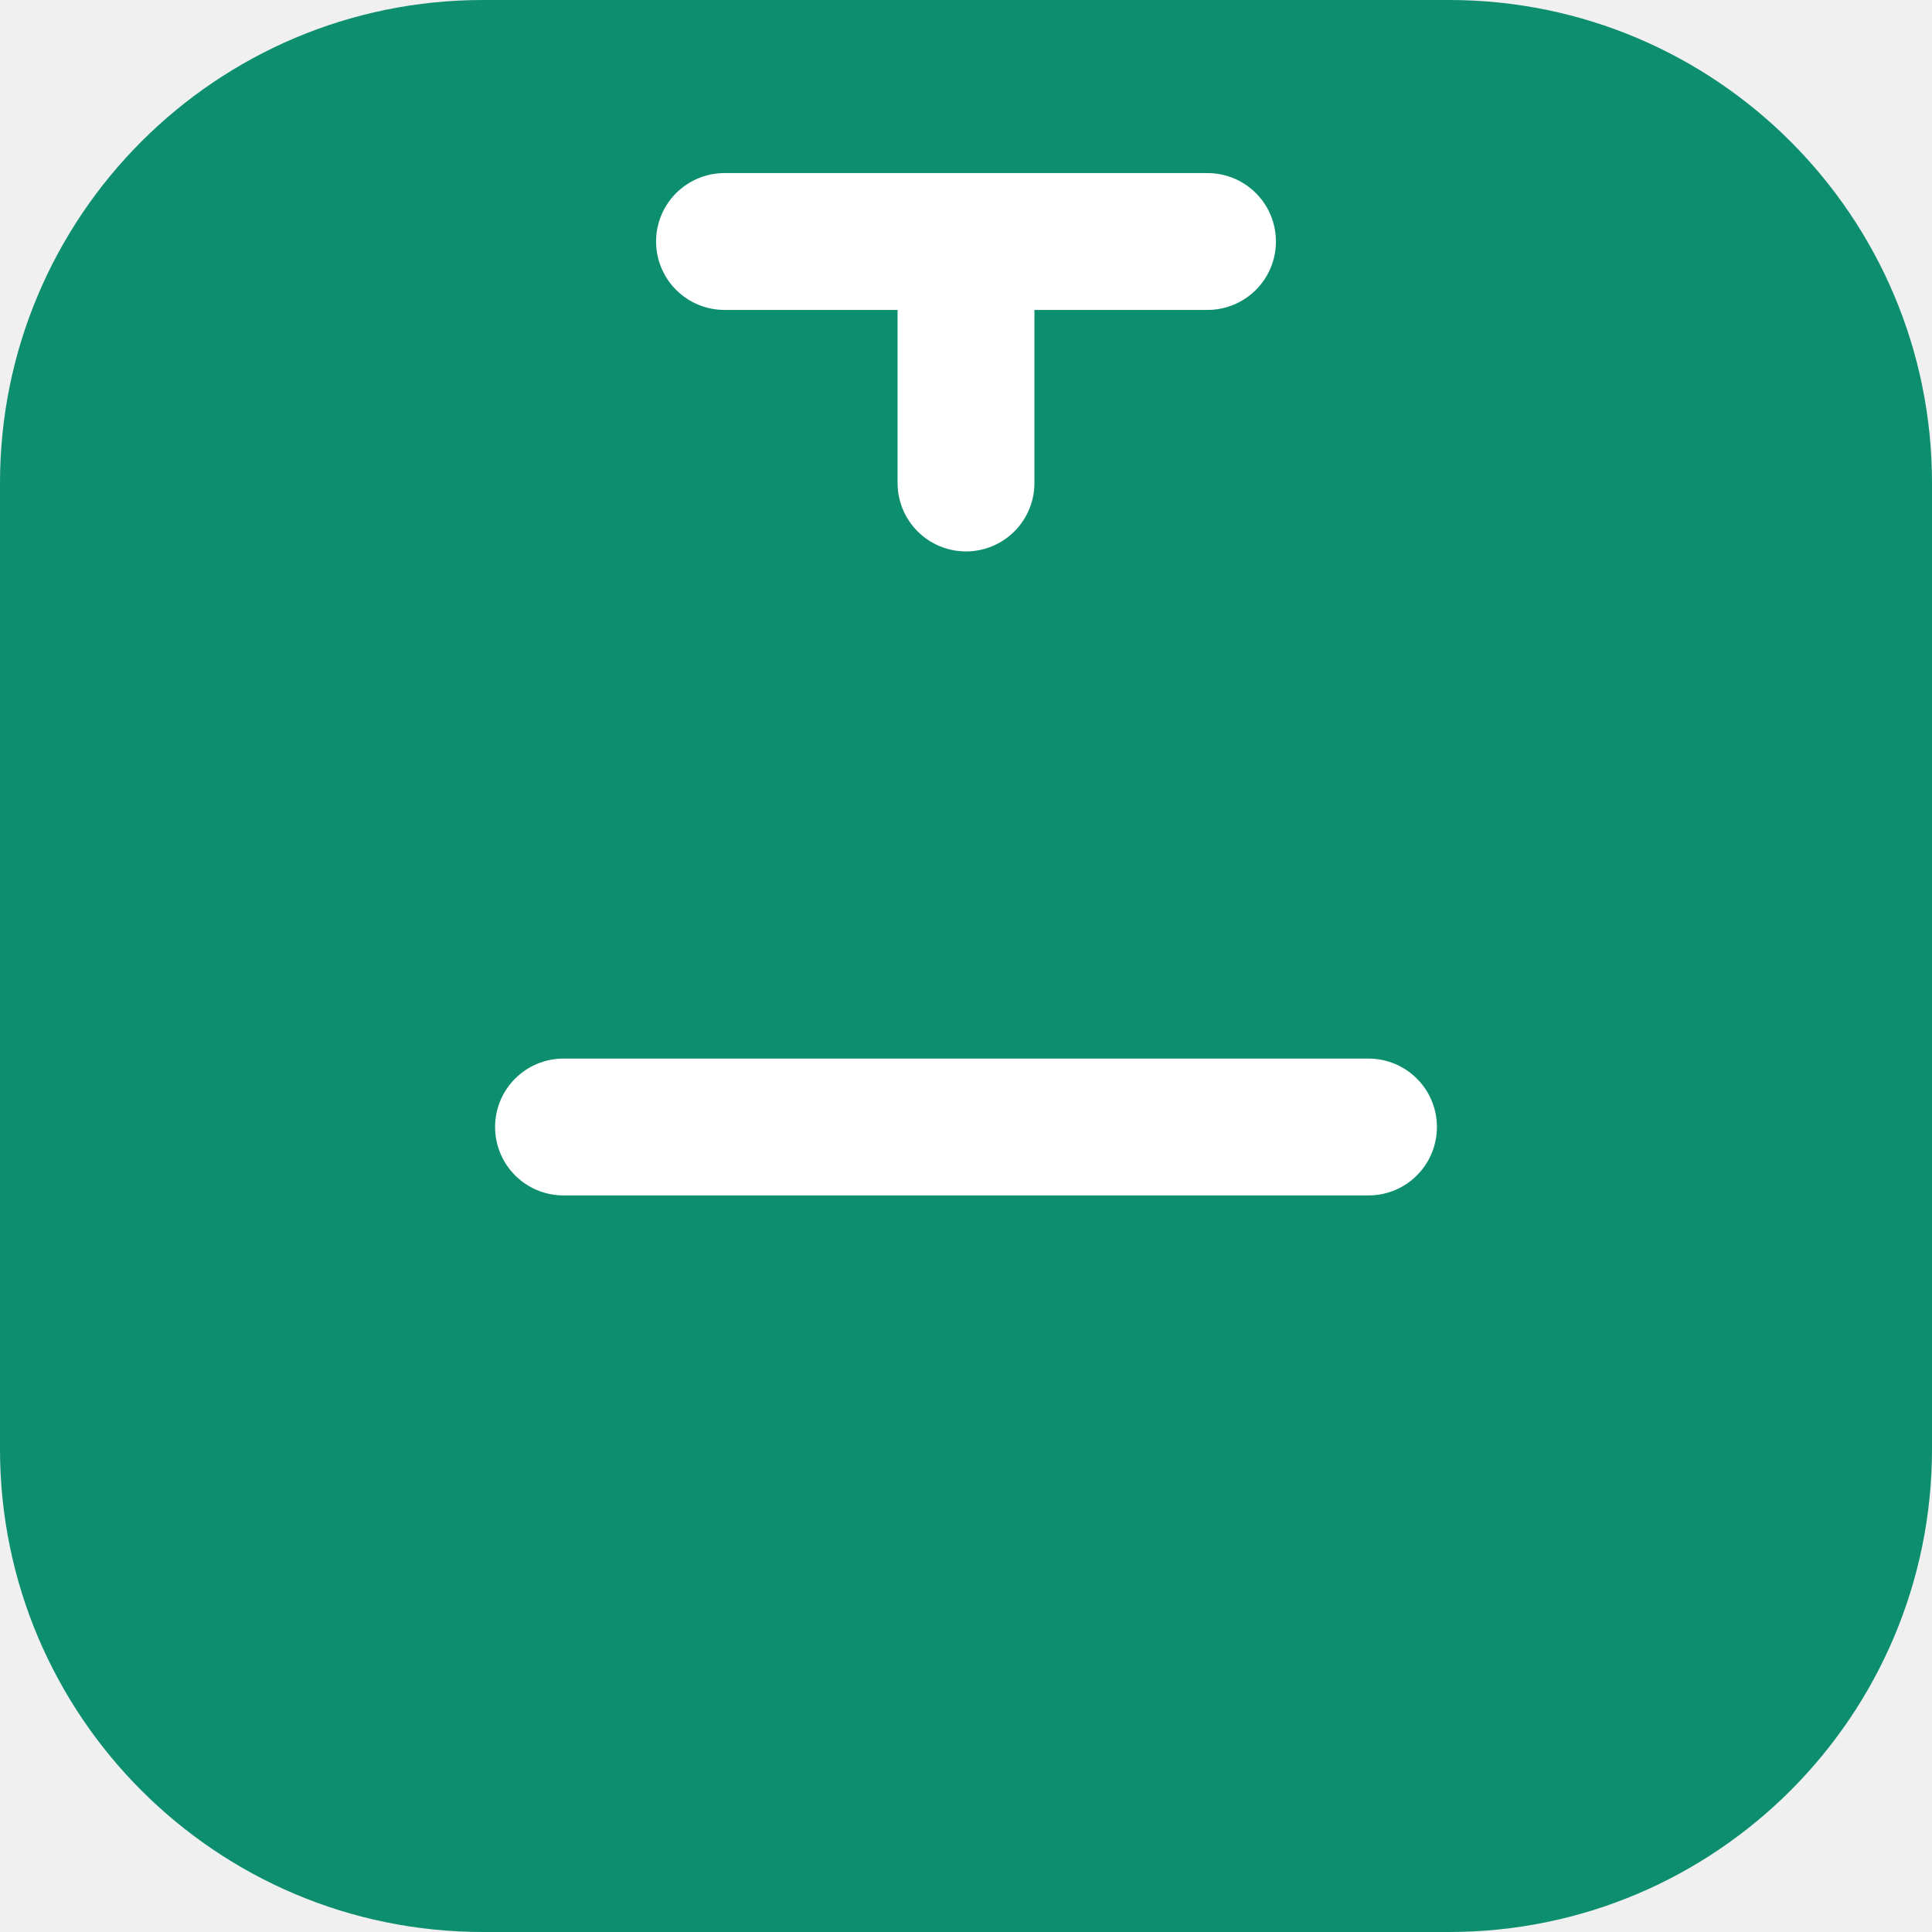
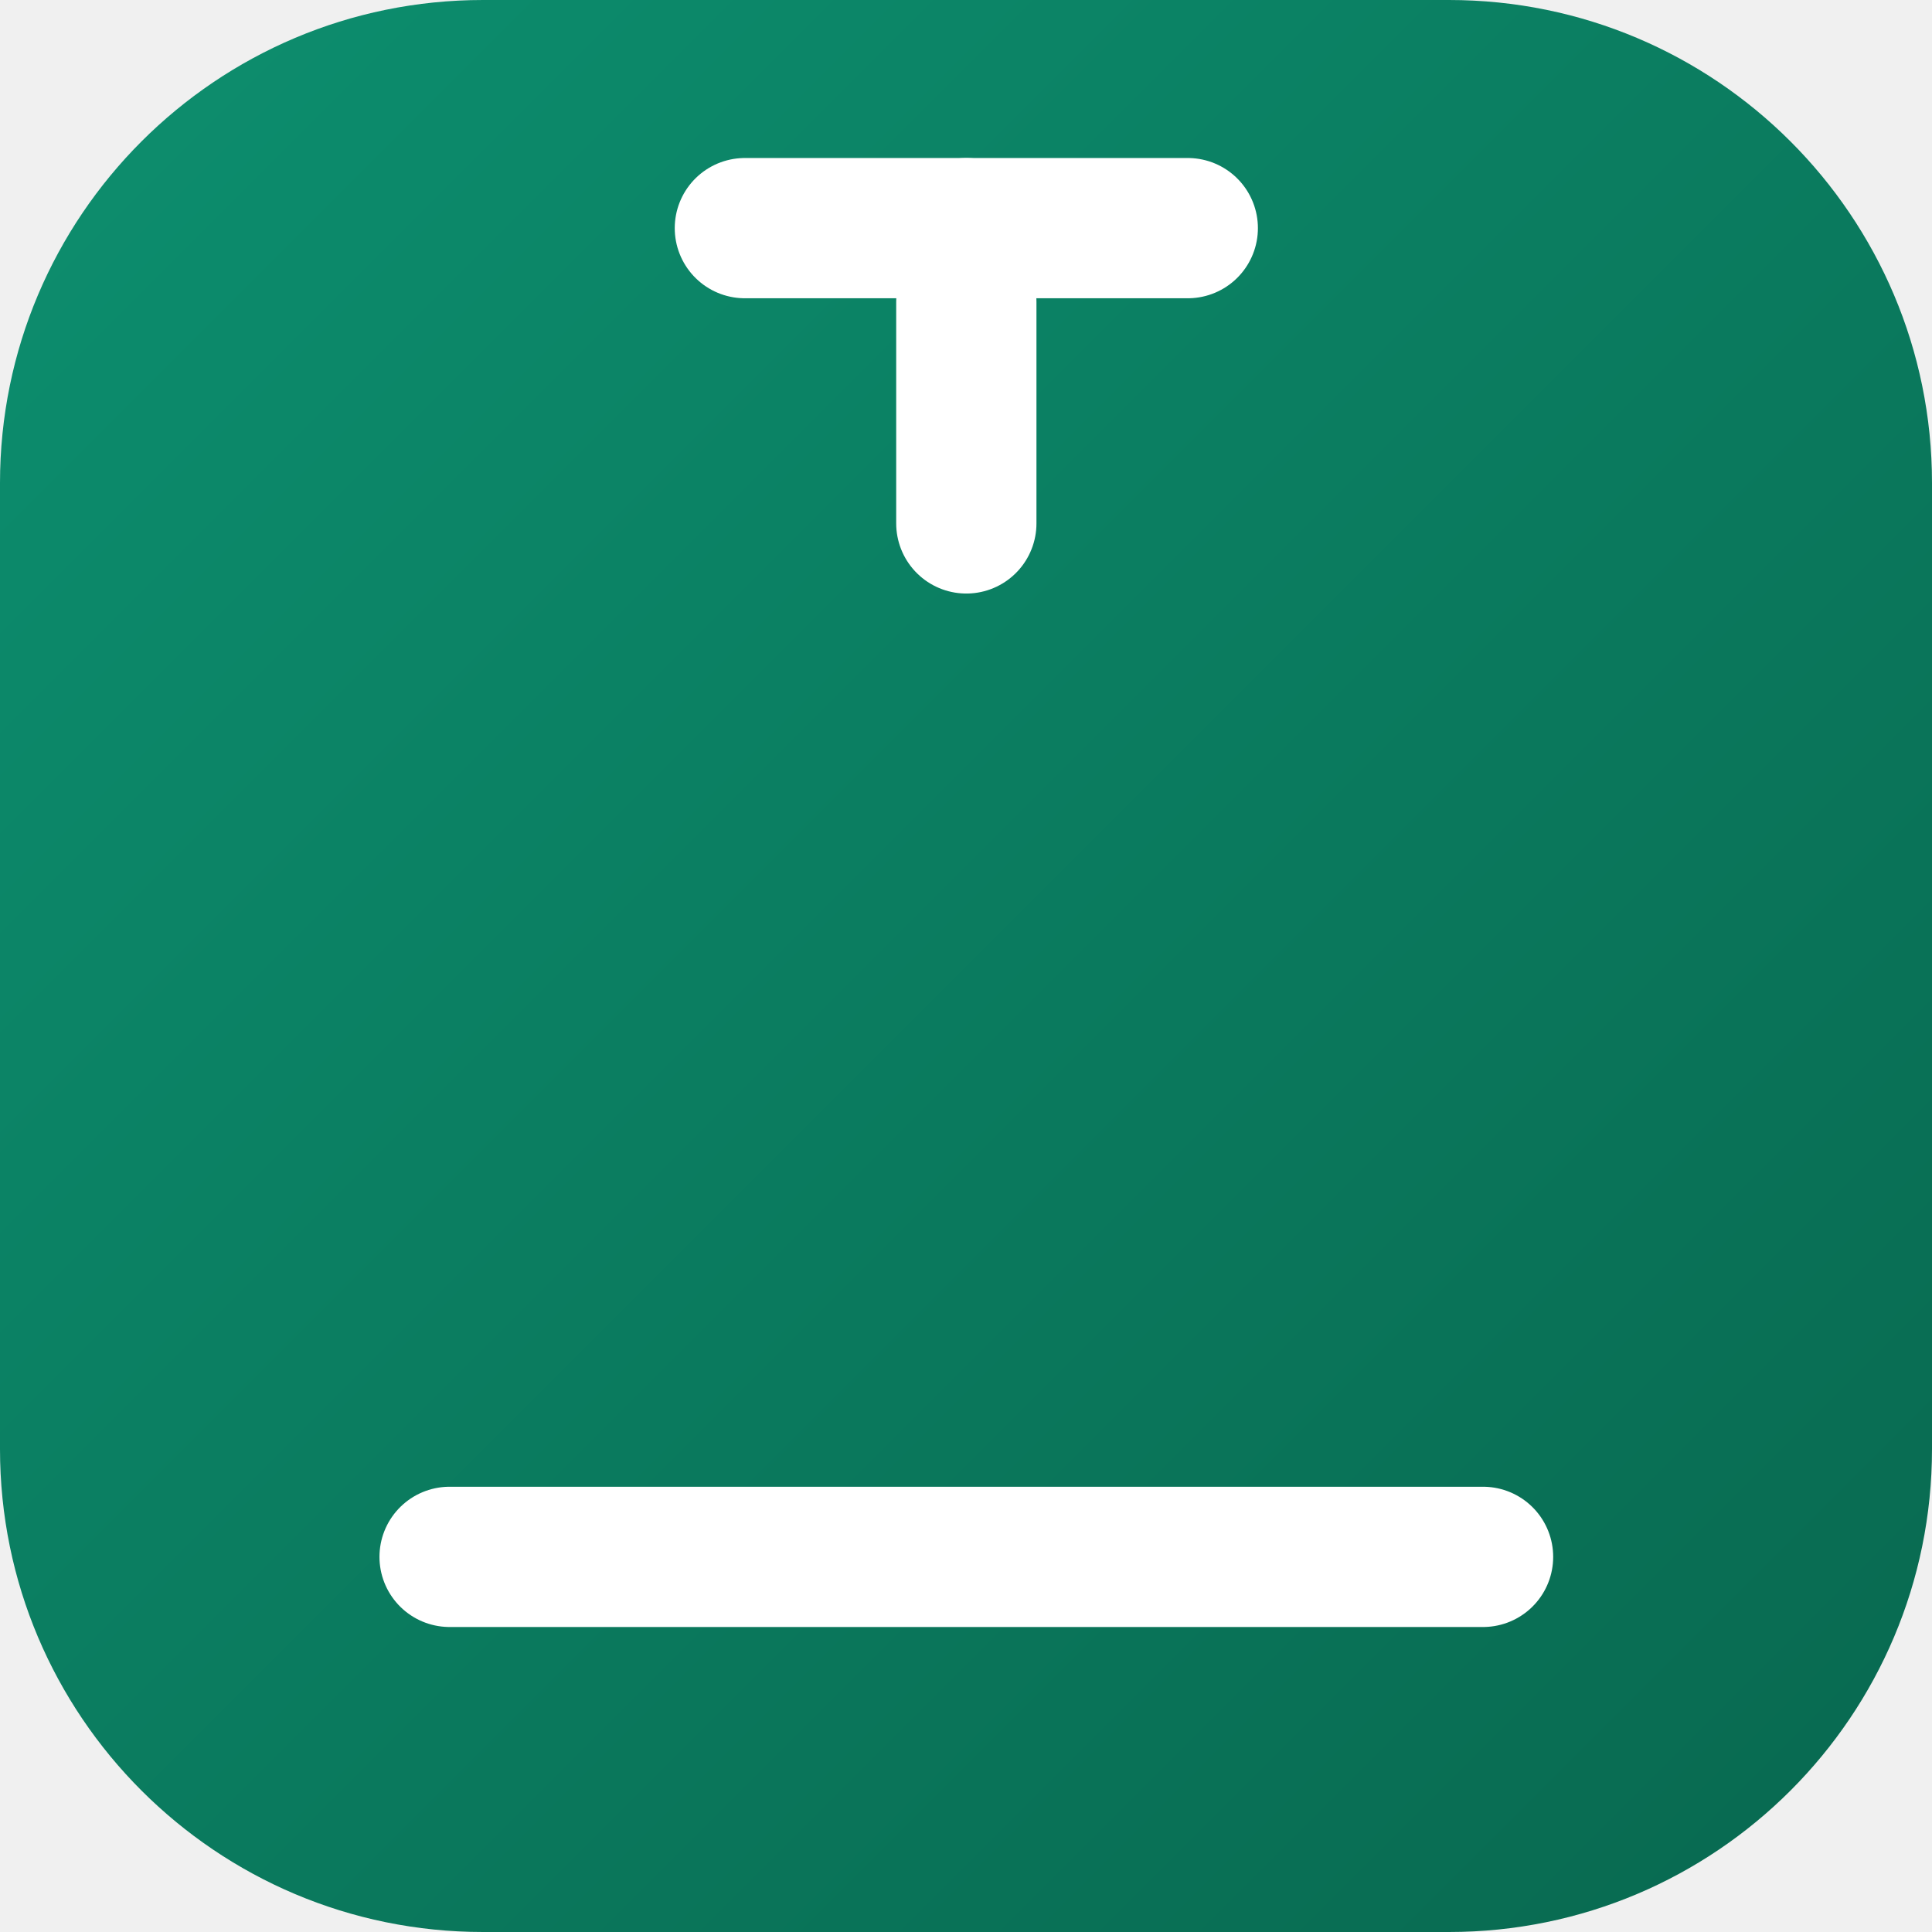
- <svg xmlns="http://www.w3.org/2000/svg" viewBox="0 0 24 24" width="24" height="24" role="img" aria-label="Услуги / системная интеграция">
-   <rect width="24" height="24" rx="6" fill="#0d8f6f" />
-   <g fill="none" stroke="#ffffff" stroke-width="1.7" stroke-linecap="round" stroke-linejoin="round">
-     <path d="MM5 20c0-5 2-14 7-14s7 9 7 14" />
-     <path d="M12 6V3" />
-     <path d="M12 3h3" />
-     <path d="M12 3H9" />
-     <path d="M7 14h10" />
+ <svg xmlns="http://www.w3.org/2000/svg" viewBox="0 0 24 24" width="24" height="24" role="img" aria-label="delta">
+   <defs>
+     <linearGradient id="g" x1="0" y1="0" x2="1" y2="1">
+       <stop offset="0" stop-color="#0d8f6f" />
+       <stop offset="1" stop-color="#08684f" />
+     </linearGradient>
+   </defs>
+   <rect width="24" height="24" rx="6" fill="url(#g)" />
+   <g fill="none" stroke="#ffffff" stroke-width="1.9" stroke-linecap="round" stroke-linejoin="round" transform="translate(1,1) scale(0.917)">
+     <path d="MM5 20 C5 14 7 6 12 6 C17 6 19 14 19 20" />
+     <path d="M12 6 V3" />
+     <path d="M19 20 H5" />
+     <path d="M12 2 H15" />
+     <path d="M12 2 H9" />
  </g>
</svg>
